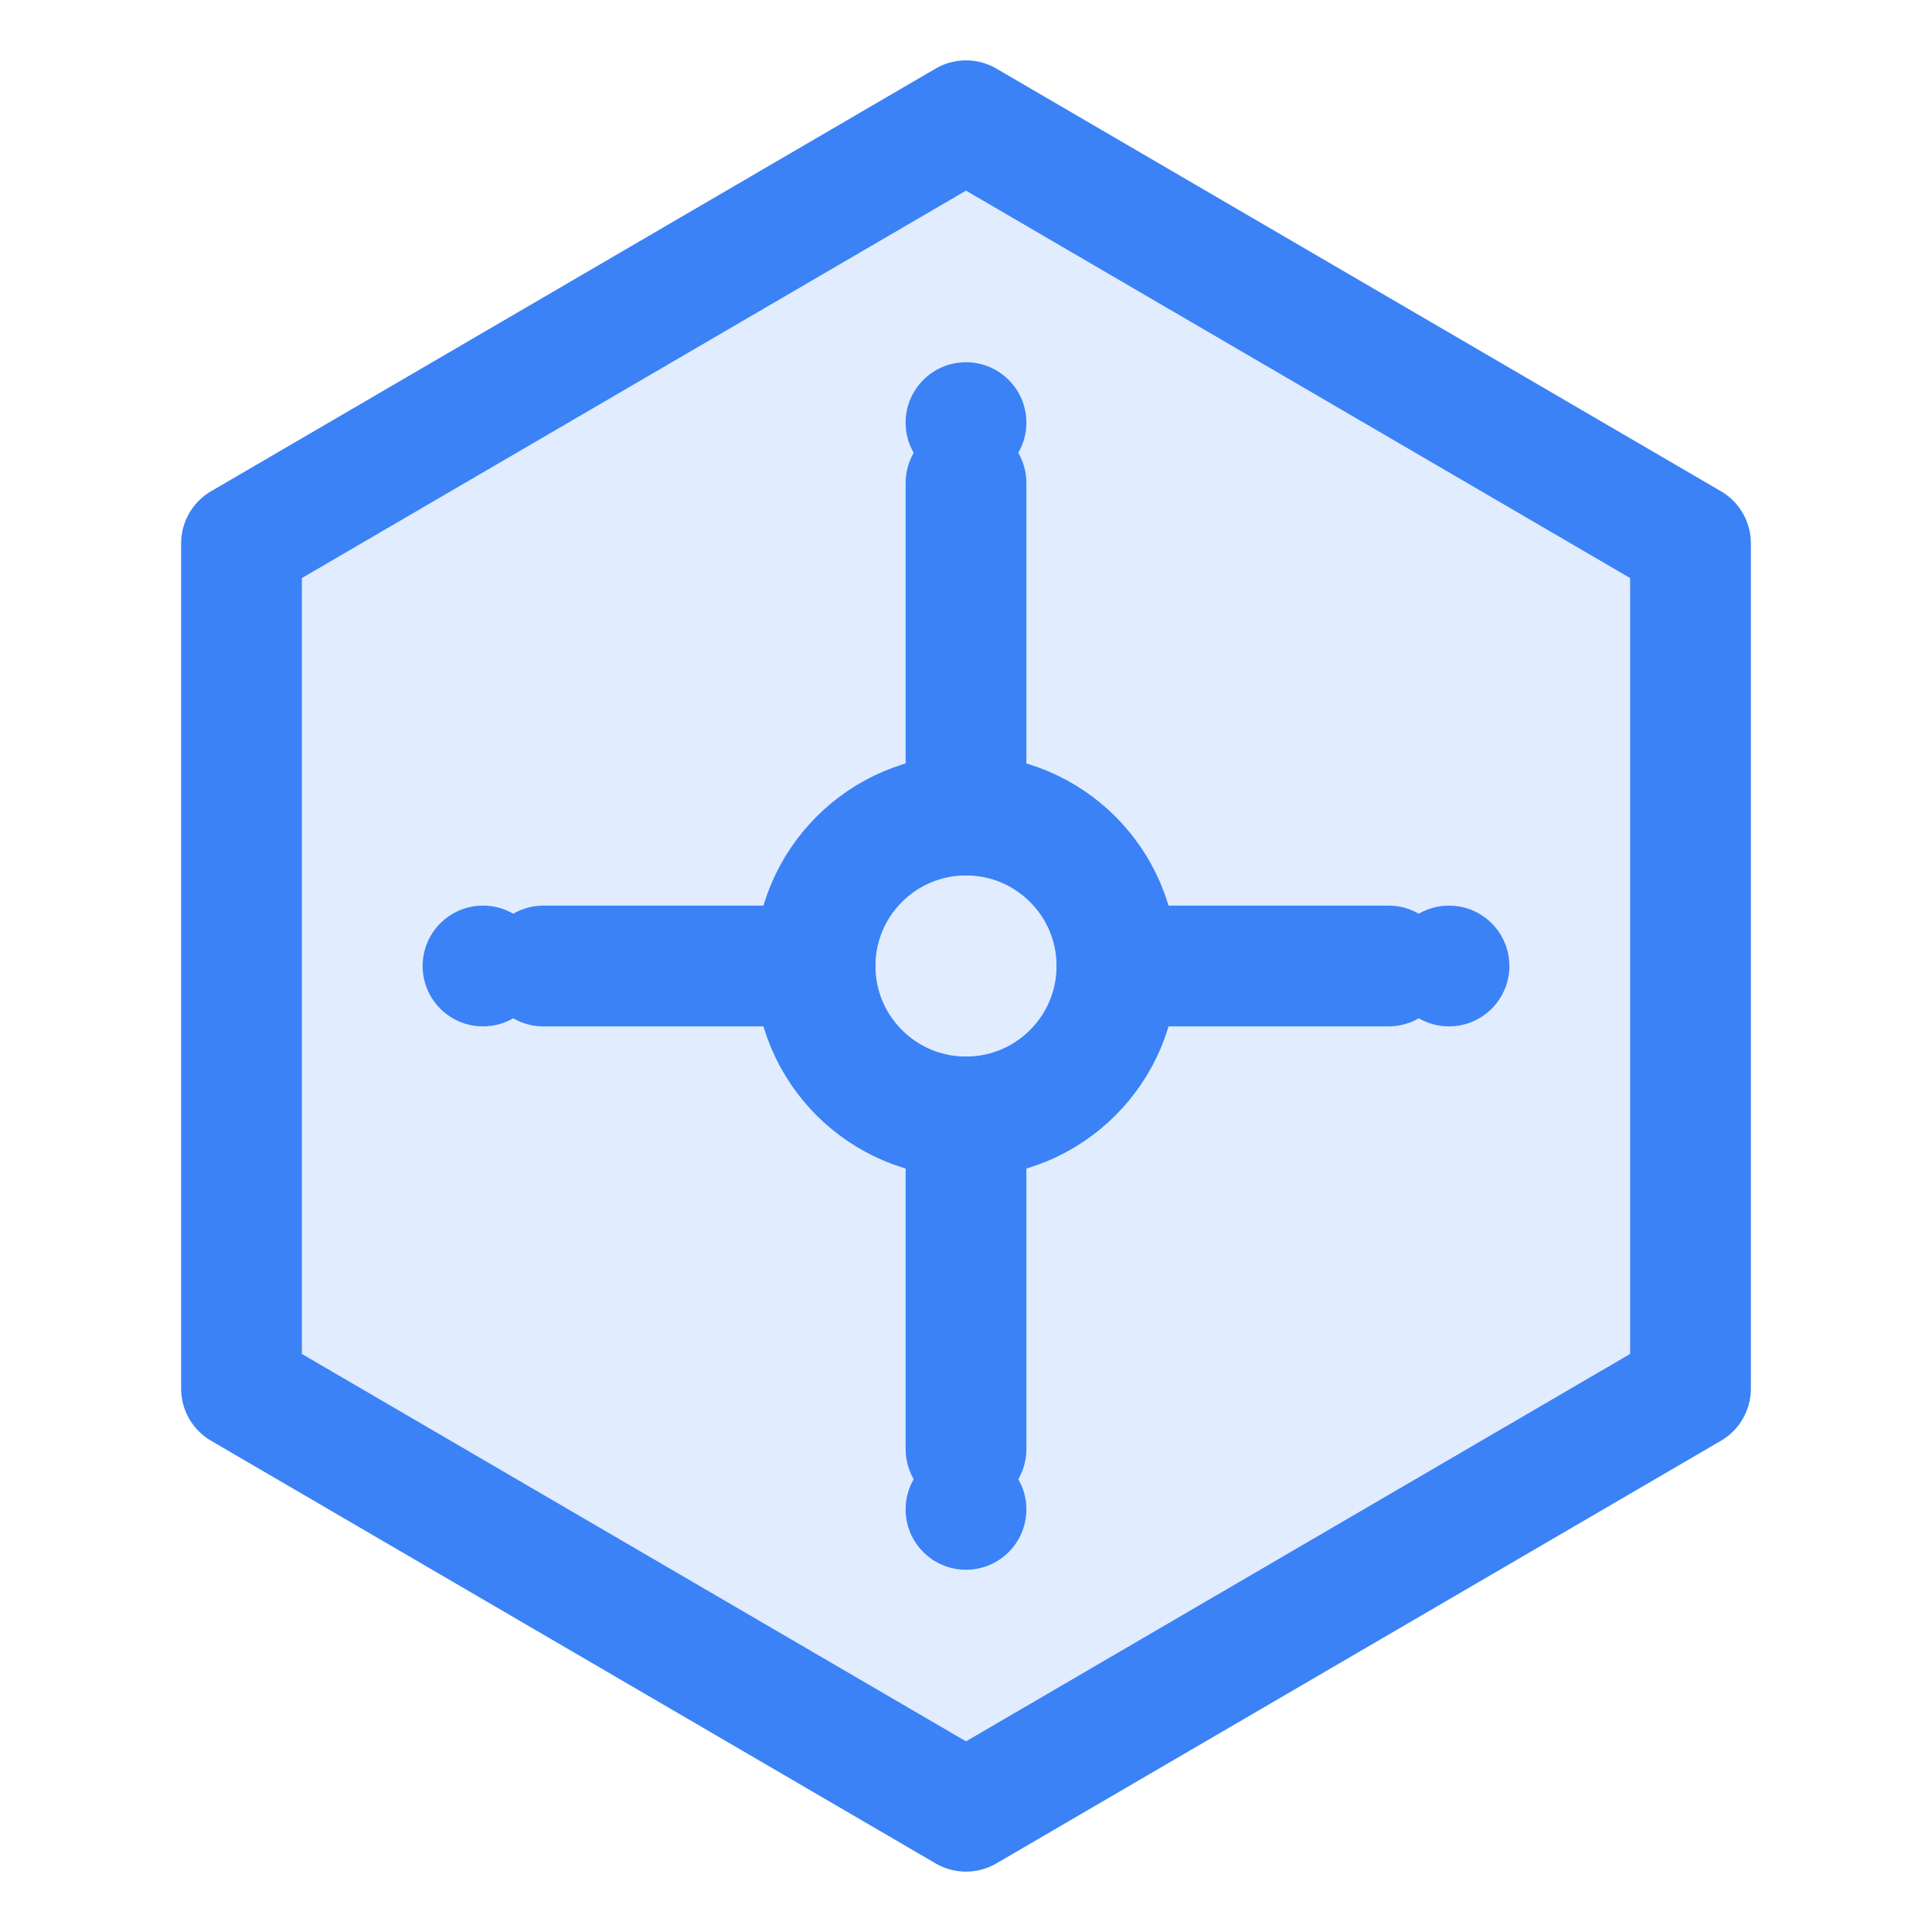
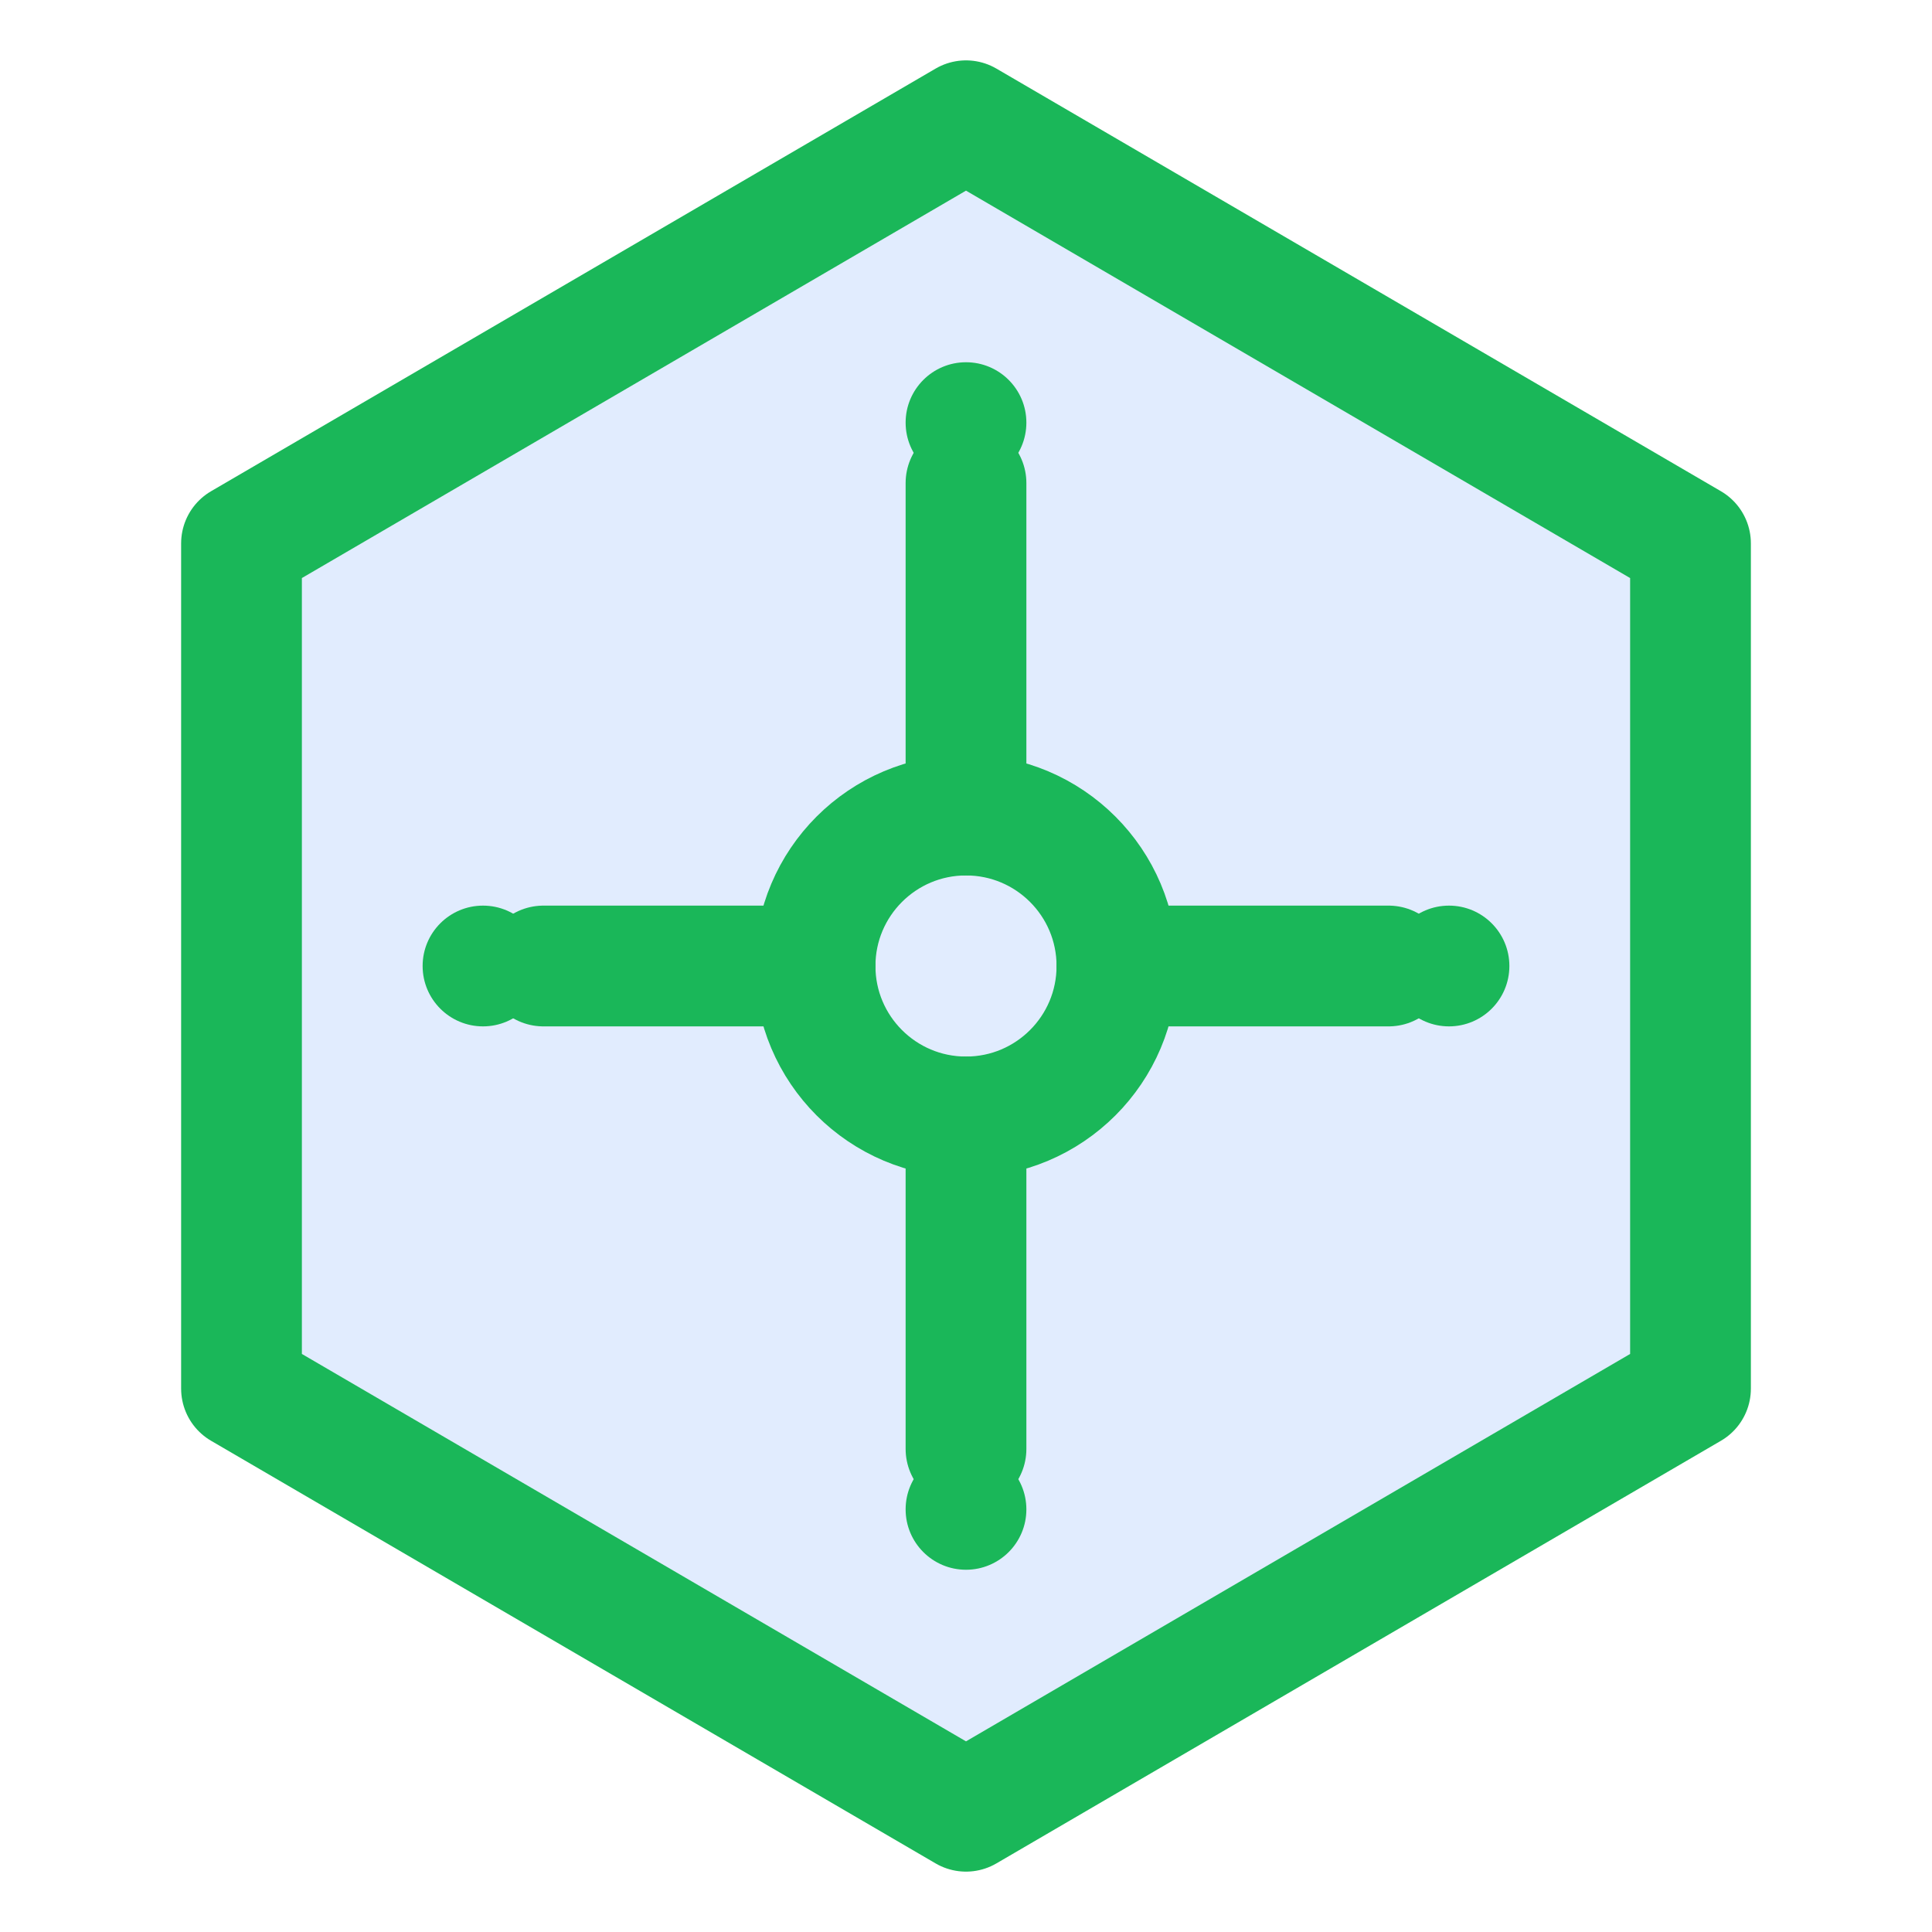
<svg xmlns="http://www.w3.org/2000/svg" viewBox="0 0 32 32" fill="none">
-   <path d="M16 2L28 9V23L16 30L4 23V9L16 2Z" stroke="#3b82f6" stroke-width="2" stroke-linecap="round" stroke-linejoin="round" fill="rgba(59,130,246,0.15)" />
-   <circle cx="16" cy="16" r="2.5" stroke="#3b82f6" stroke-width="2" fill="none" />
-   <line x1="16" y1="13.5" x2="16" y2="8" stroke="#3b82f6" stroke-width="2" stroke-linecap="round" />
-   <line x1="18.5" y1="16" x2="23" y2="16" stroke="#3b82f6" stroke-width="2" stroke-linecap="round" />
-   <line x1="13.5" y1="16" x2="9" y2="16" stroke="#3b82f6" stroke-width="2" stroke-linecap="round" />
-   <line x1="16" y1="18.5" x2="16" y2="24" stroke="#3b82f6" stroke-width="2" stroke-linecap="round" />
-   <circle cx="16" cy="7" r="1" fill="#3b82f6" />
-   <circle cx="24" cy="16" r="1" fill="#3b82f6" />
-   <circle cx="8" cy="16" r="1" fill="#3b82f6" />
-   <circle cx="16" cy="25" r="1" fill="#3b82f6" />
+   <path d="M16 2L28 9V23L16 30L4 23V9L16 2Z" stroke="#1ab759" stroke-width="2" stroke-linecap="round" stroke-linejoin="round" fill="rgba(59,130,246,0.15)" />
+   <circle cx="16" cy="16" r="2.5" stroke="#1ab759" stroke-width="2" fill="none" />
+   <line x1="16" y1="13.5" x2="16" y2="8" stroke="#1ab759" stroke-width="2" stroke-linecap="round" />
+   <line x1="18.5" y1="16" x2="23" y2="16" stroke="#1ab759" stroke-width="2" stroke-linecap="round" />
+   <line x1="13.5" y1="16" x2="9" y2="16" stroke="#1ab759" stroke-width="2" stroke-linecap="round" />
+   <line x1="16" y1="18.5" x2="16" y2="24" stroke="#1ab759" stroke-width="2" stroke-linecap="round" />
+   <circle cx="16" cy="7" r="1" fill="#1ab759" />
+   <circle cx="24" cy="16" r="1" fill="#1ab759" />
+   <circle cx="8" cy="16" r="1" fill="#1ab759" />
+   <circle cx="16" cy="25" r="1" fill="#1ab759" />
</svg>
